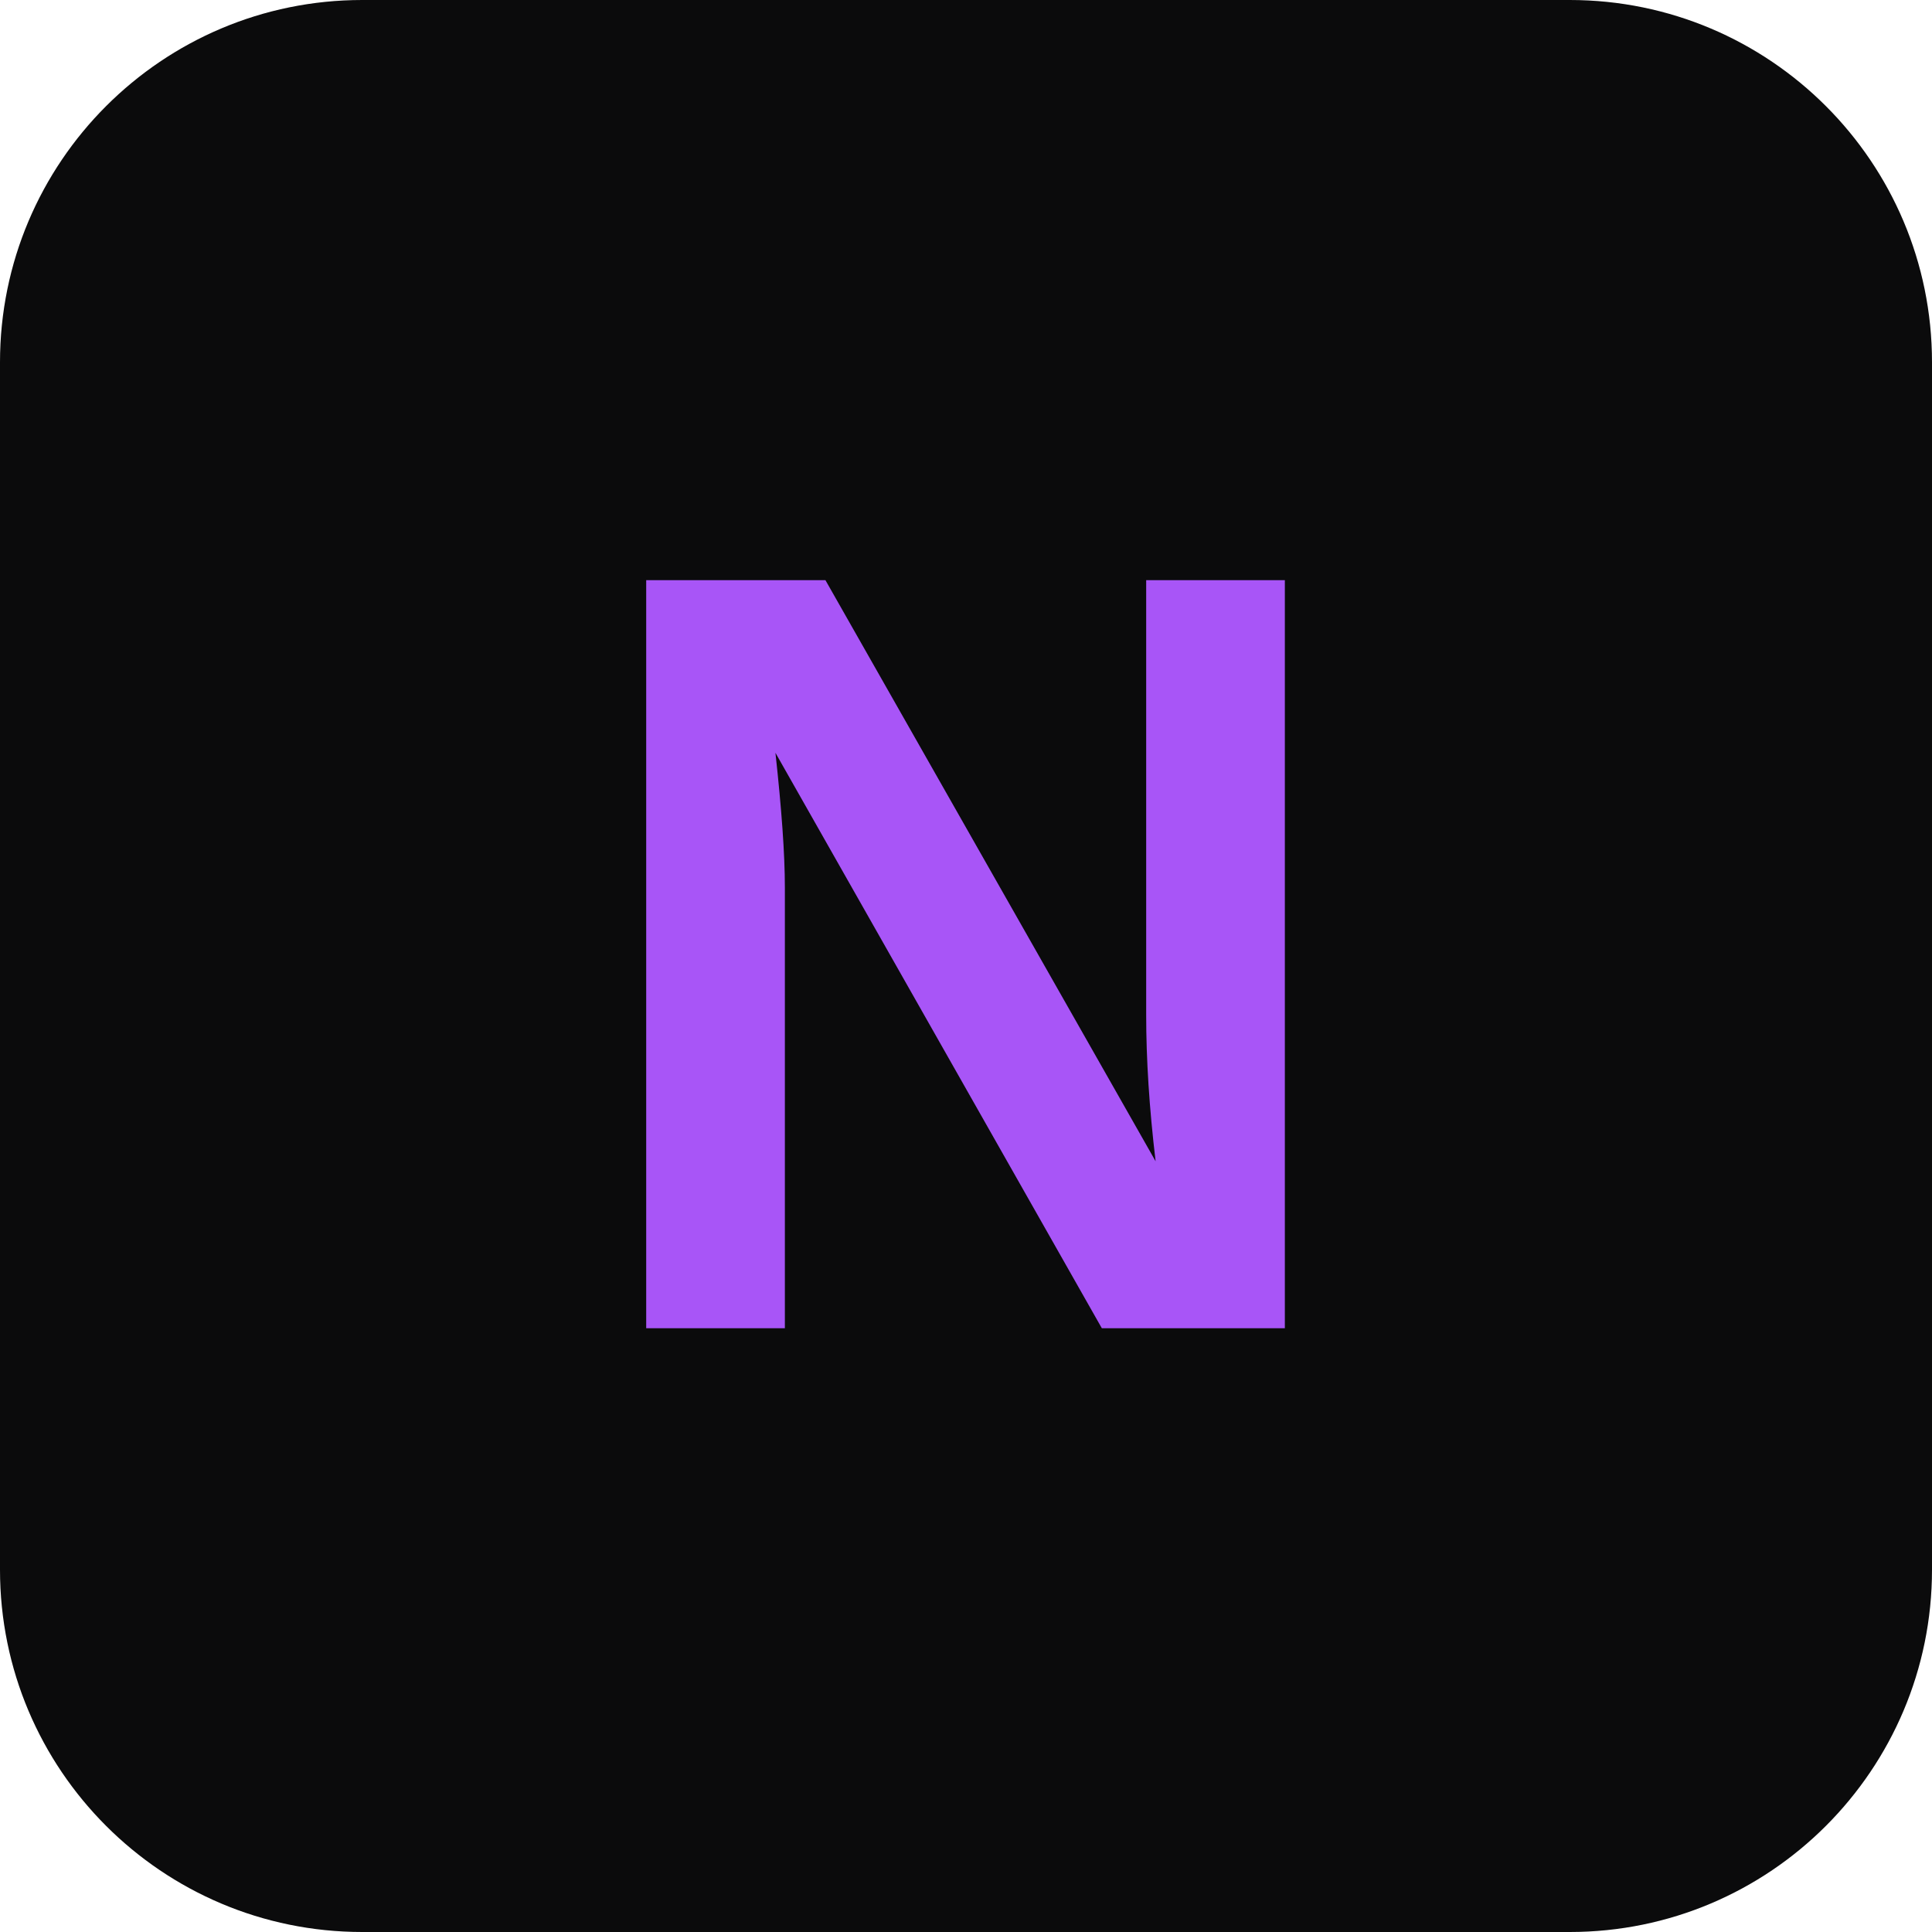
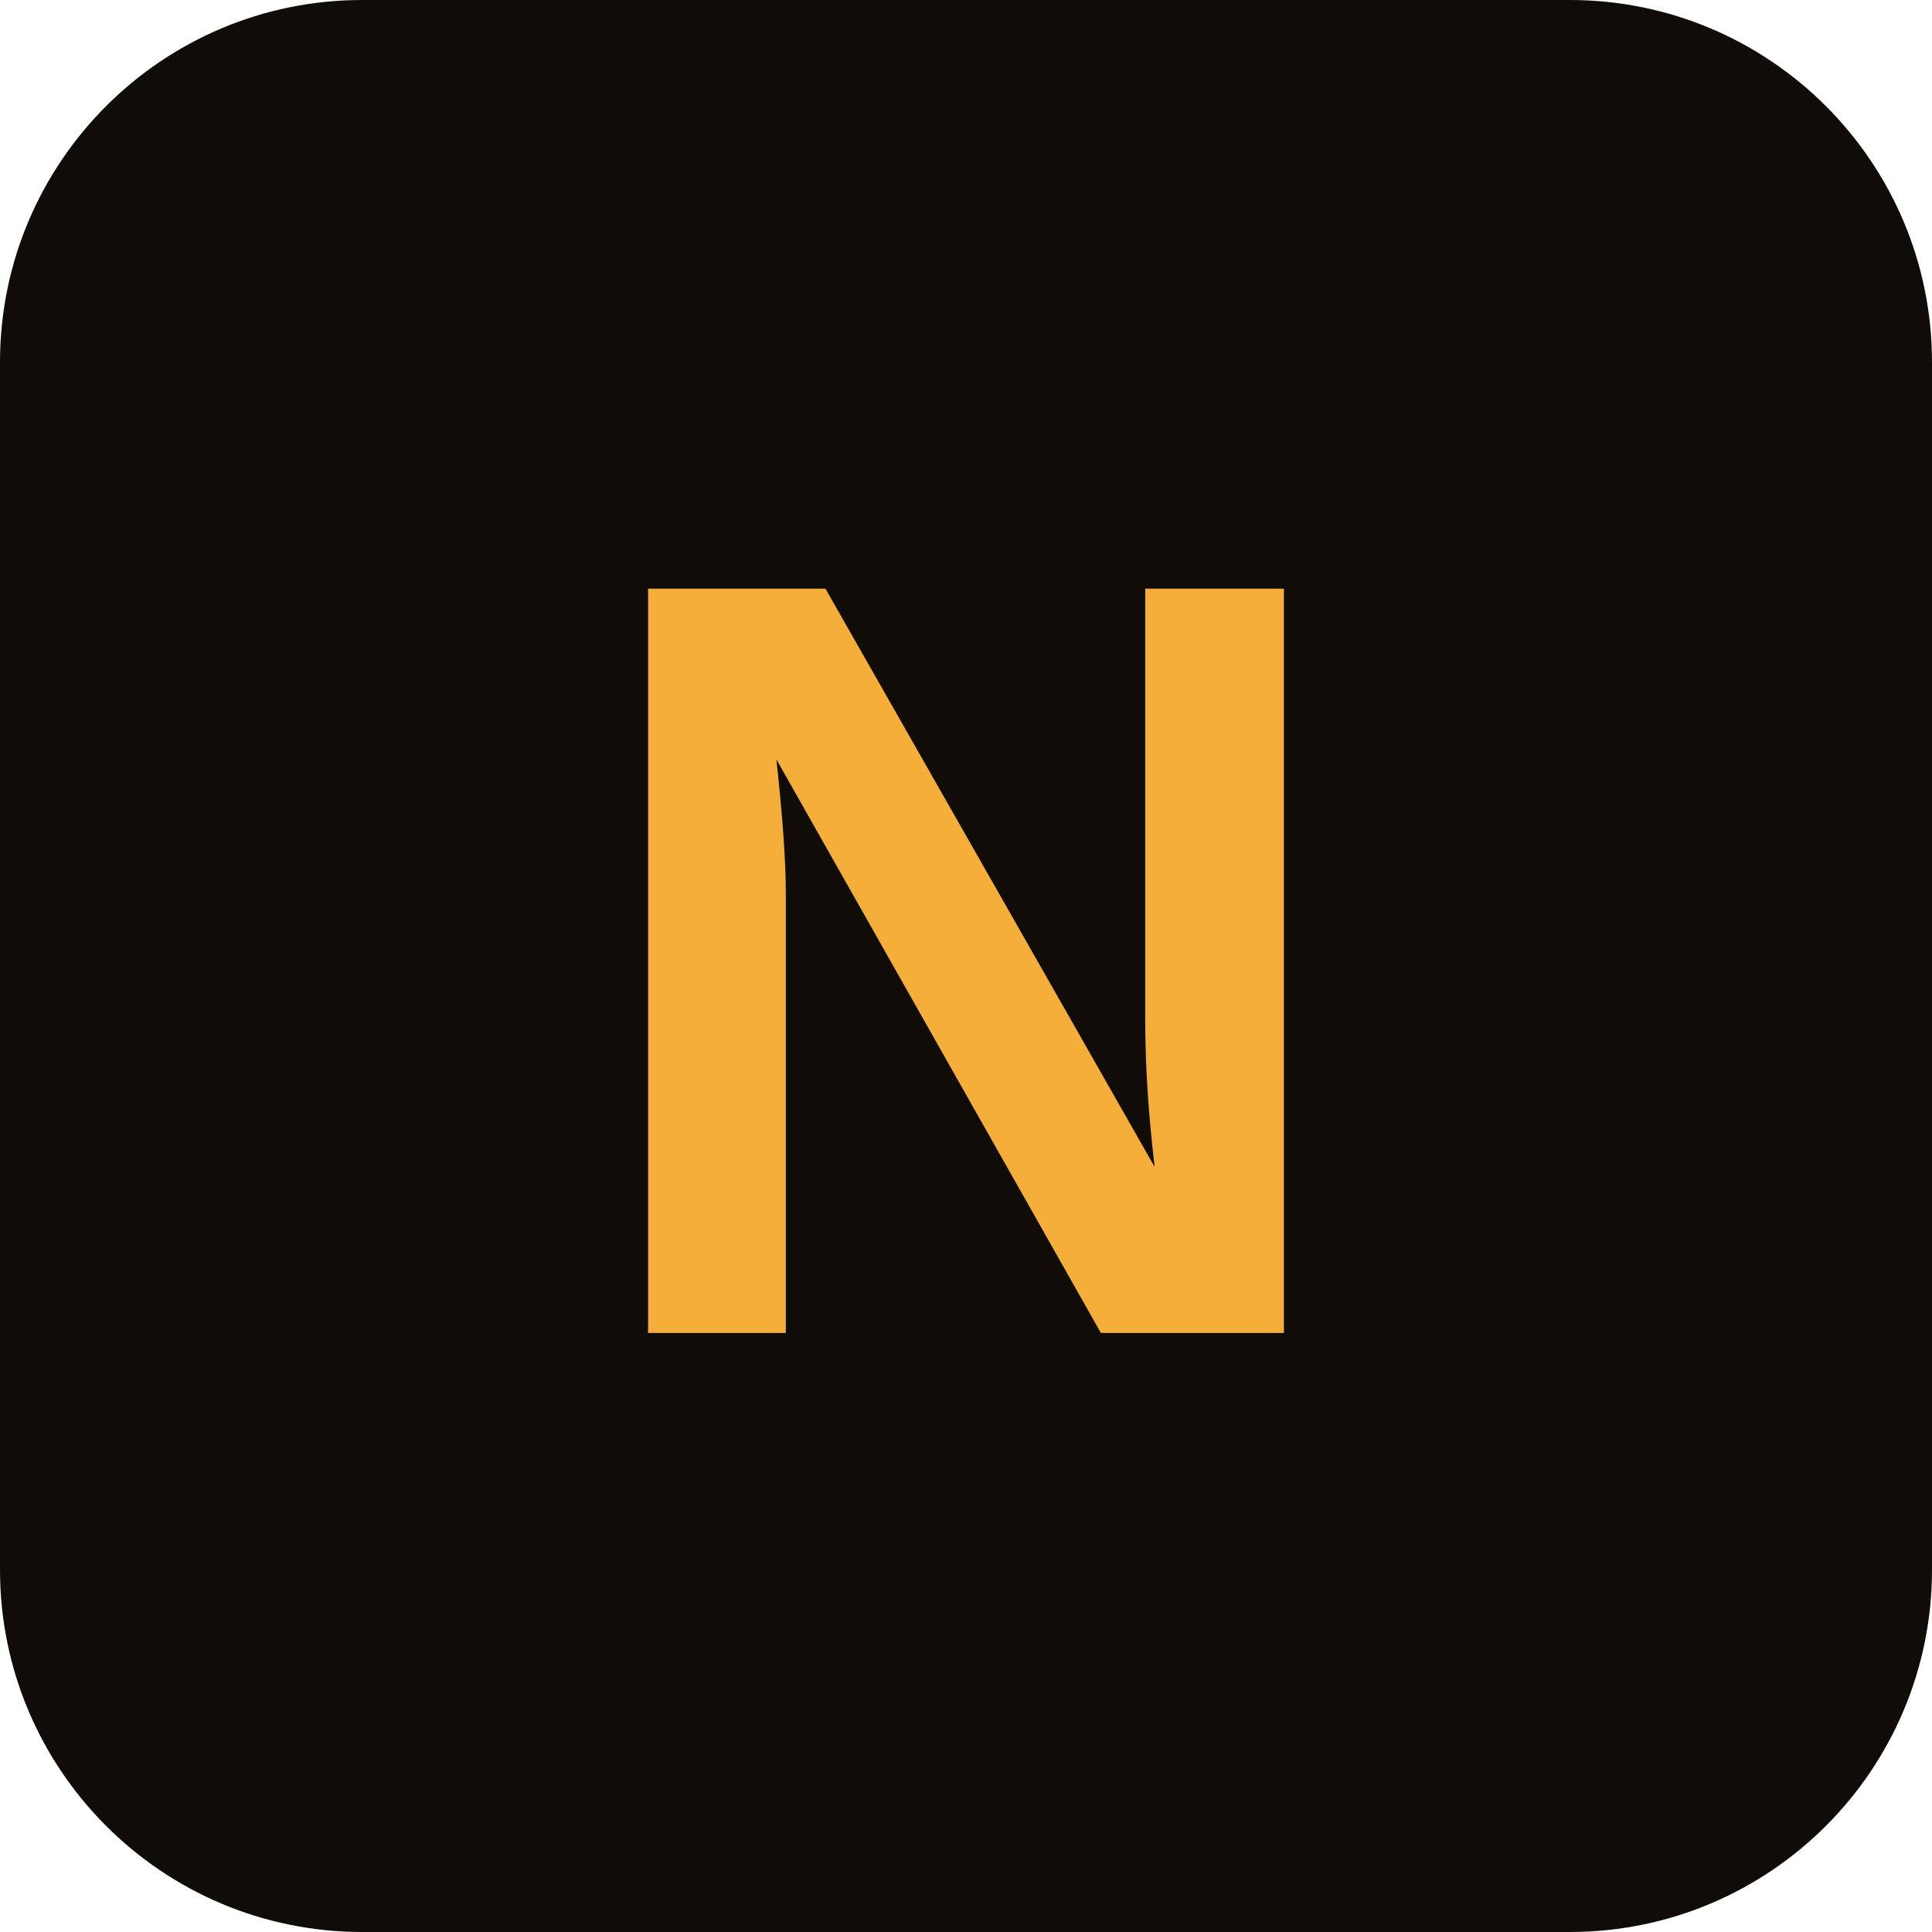
<svg xmlns="http://www.w3.org/2000/svg" viewBox="0 0 32 32">
-   <rect width="32" height="32" rx="6" fill="#0b0b0c" />
-   <text x="16" y="22" font-family="Arial,sans-serif" font-size="18" font-weight="900" fill="#a855f7" text-anchor="middle">N</text>
+   <rect width="32" height="32" rx="6" fill="#100d08" />
+   <text x="16" y="22.08" font-family="Arial,Helvetica,sans-serif" font-size="17.92" font-weight="900" fill="#f5ae39" text-anchor="middle">N</text>
</svg>
